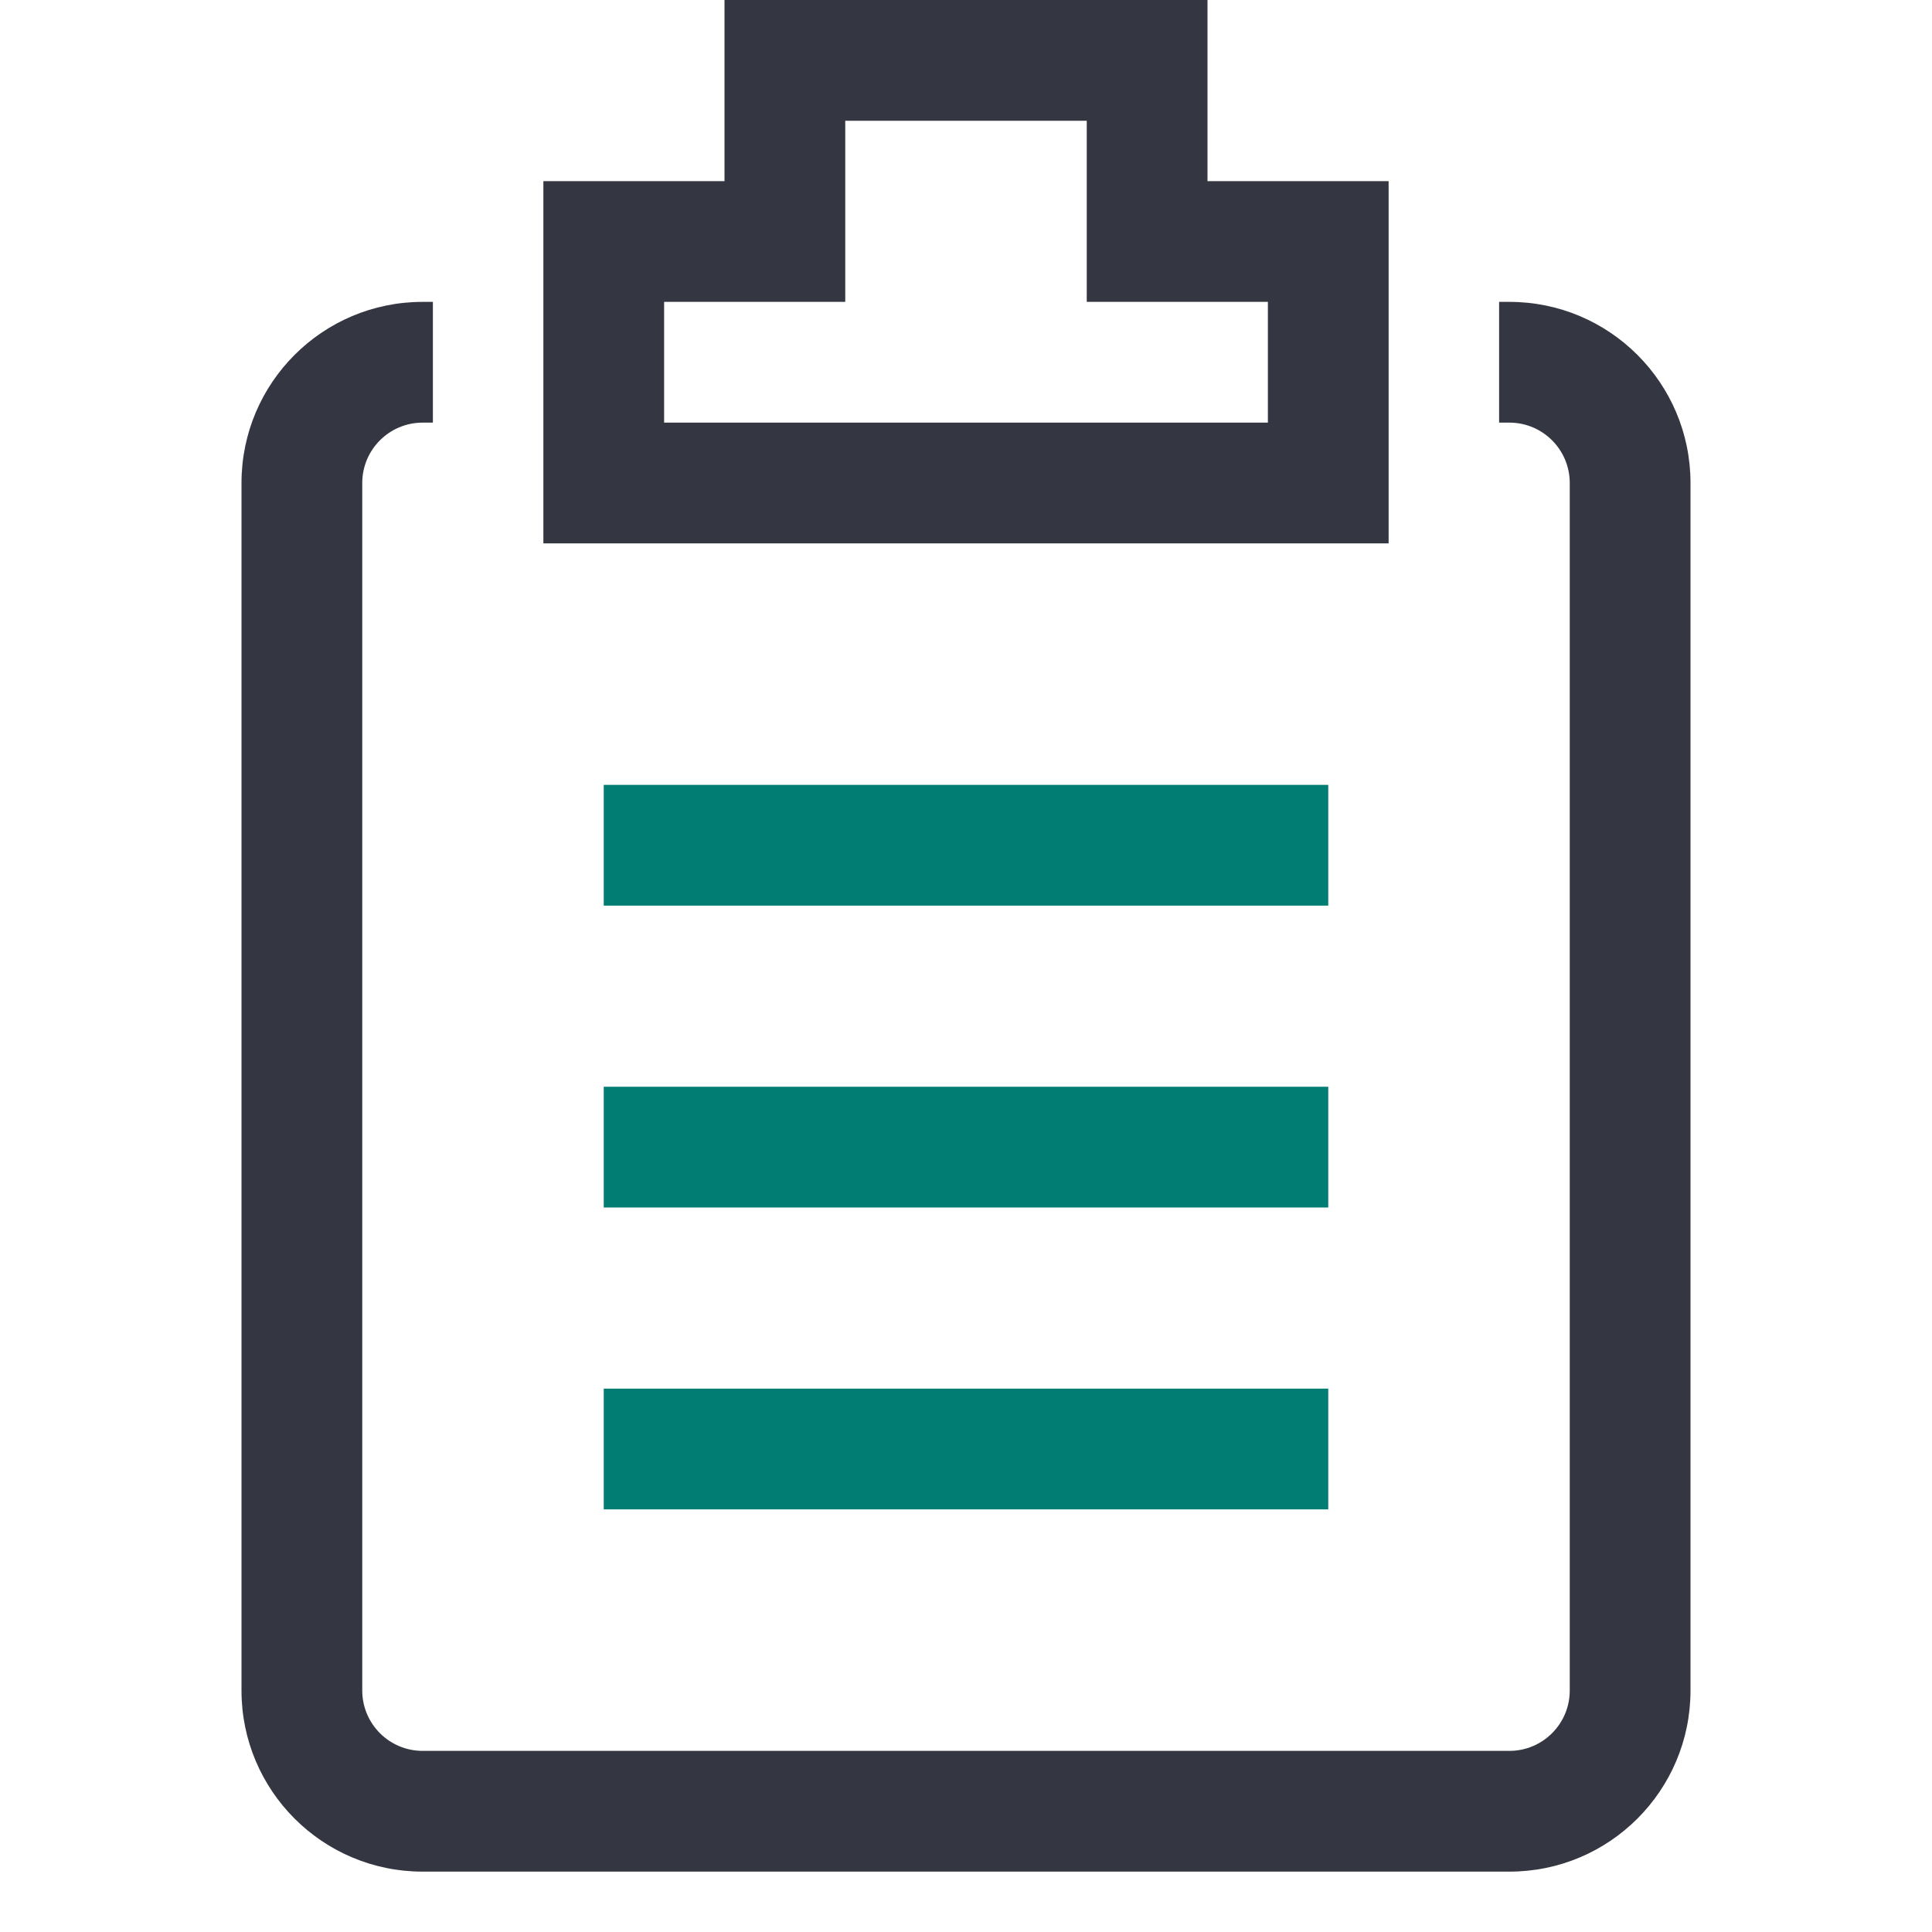
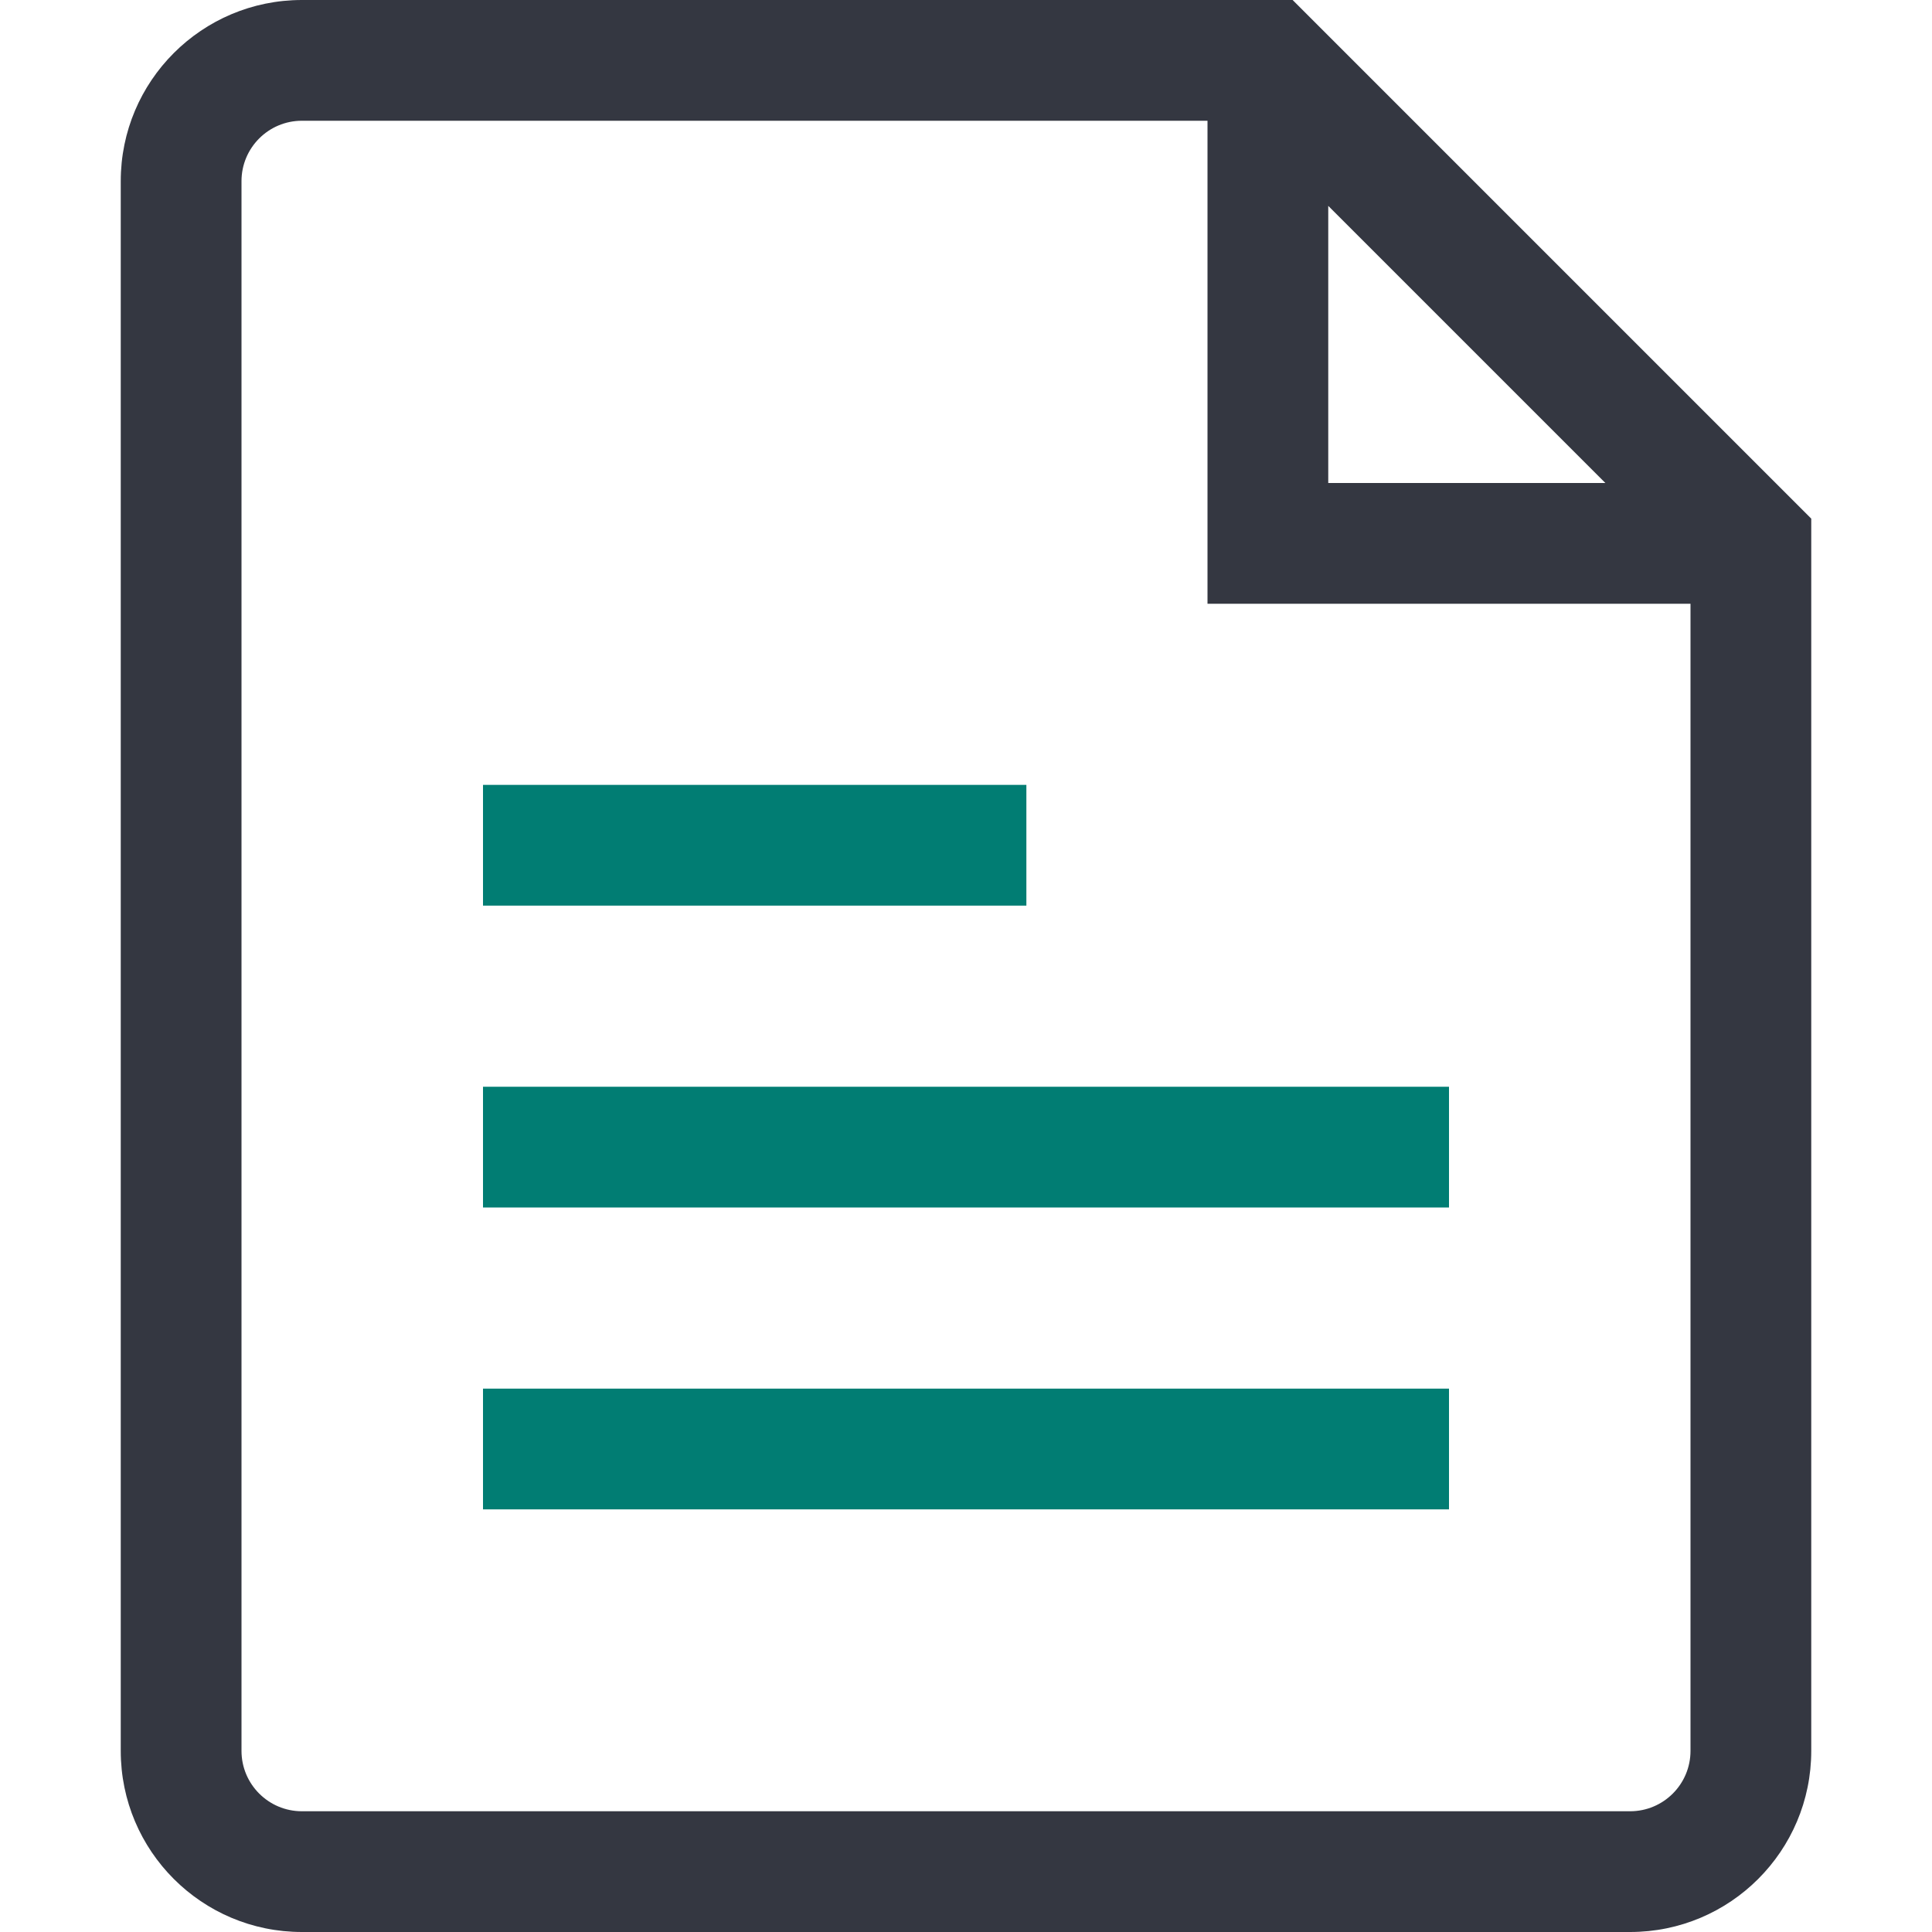
<svg xmlns="http://www.w3.org/2000/svg" width="32" height="32" viewBox="0 0 32 32" fill="none">
-   <path fill-rule="evenodd" clip-rule="evenodd" d="M20 3H23V9H9V3H12V0H20V3ZM11 7H21V5H18V2H14V5H11V7ZM24.83 5H25C26.657 5 28 6.343 28 8V28C28 29.657 26.657 31 25 31H7C5.343 31 4 29.657 4 28V8C4 6.343 5.343 5 7 5H7.17V7H7C6.448 7 6 7.448 6 8V28C6 28.552 6.448 29 7 29H25C25.552 29 26 28.552 26 28V8C26 7.448 25.552 7 25 7H24.83V5Z" fill="#343741" />
-   <path fill-rule="evenodd" clip-rule="evenodd" d="M22 13H10V15H22V13ZM22 18H10V20H22V18ZM10 23H22V25H10V23Z" fill="#017D73" />
+   <path fill-rule="evenodd" clip-rule="evenodd" d="M17 13H8V15H17V13ZM24 18H8V20H24V18ZM8 23H24V25H8V23Z" fill="#017D73" />
+   <path d="M21.41 0H5C3.343 0 2 1.343 2 3V29C2 30.657 3.343 32 5 32H27C28.657 32 30 30.657 30 29V8.59L21.41 0ZM22 3.41L26.59 8H22V3.41ZM27 30H5C4.448 30 4 29.552 4 29V3C4 2.448 4.448 2 5 2H20V10H28V29C28 29.552 27.552 30 27 30Z" fill="#343741" />
</svg>
